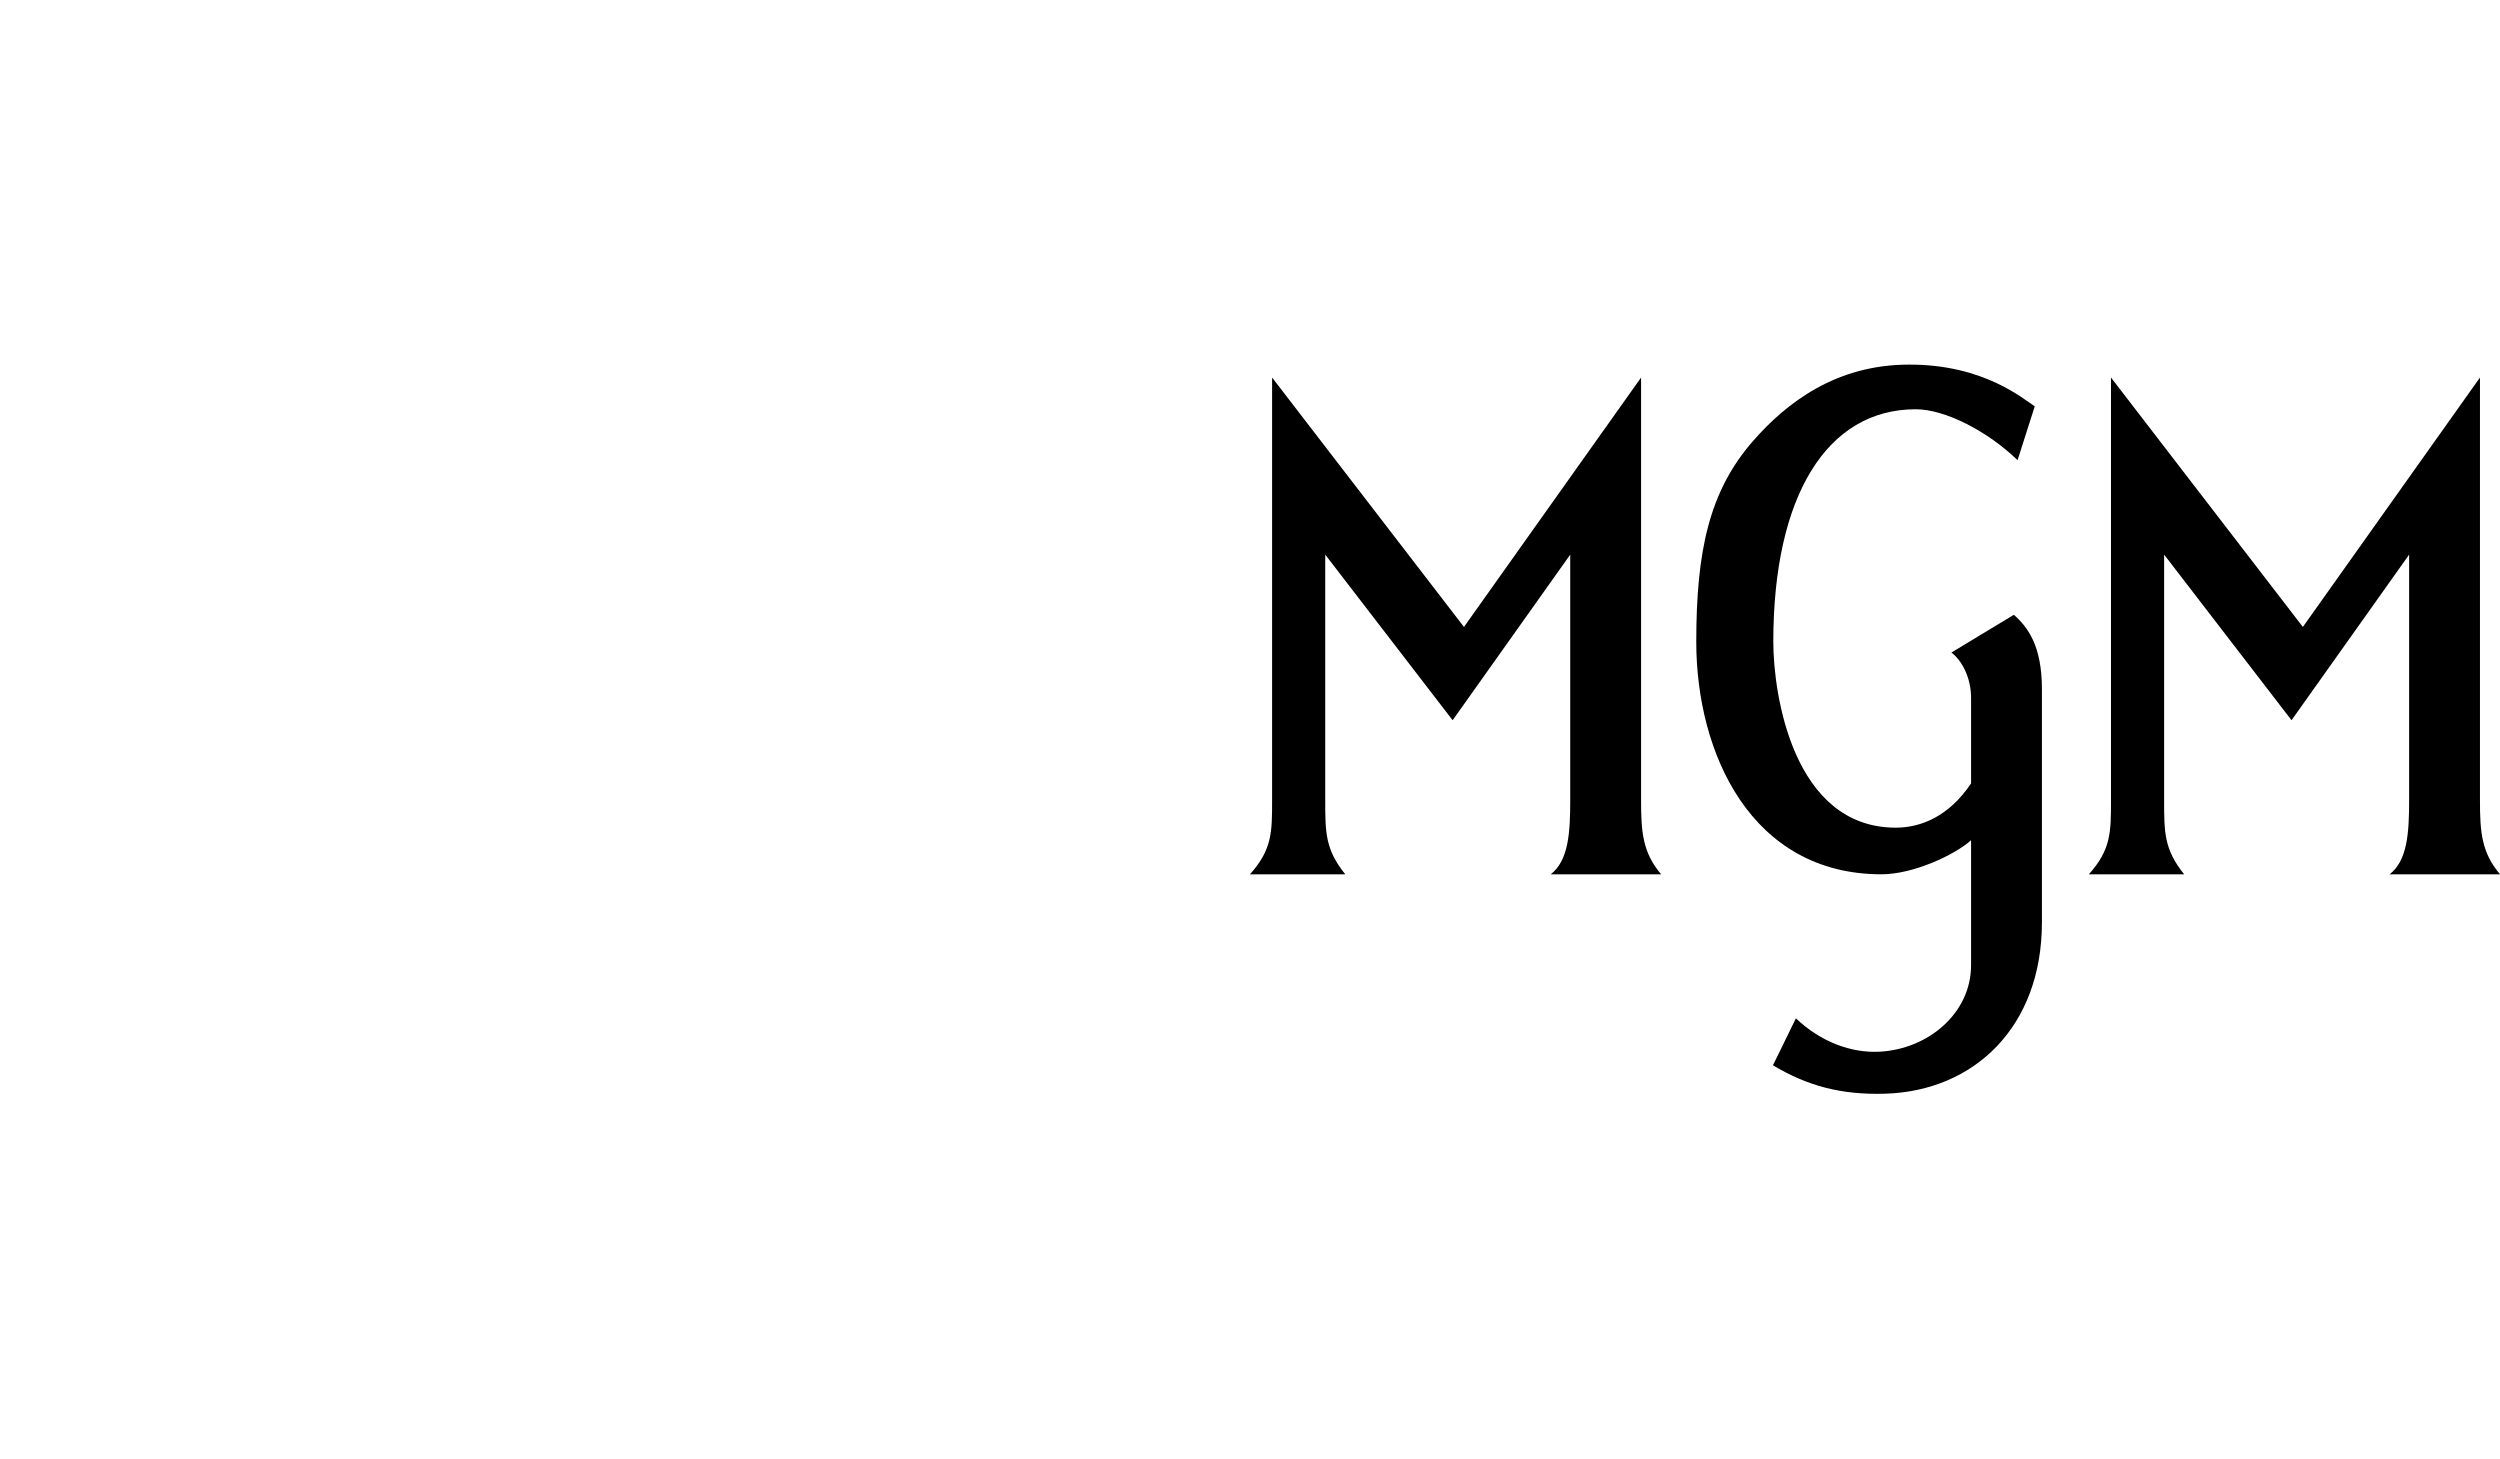
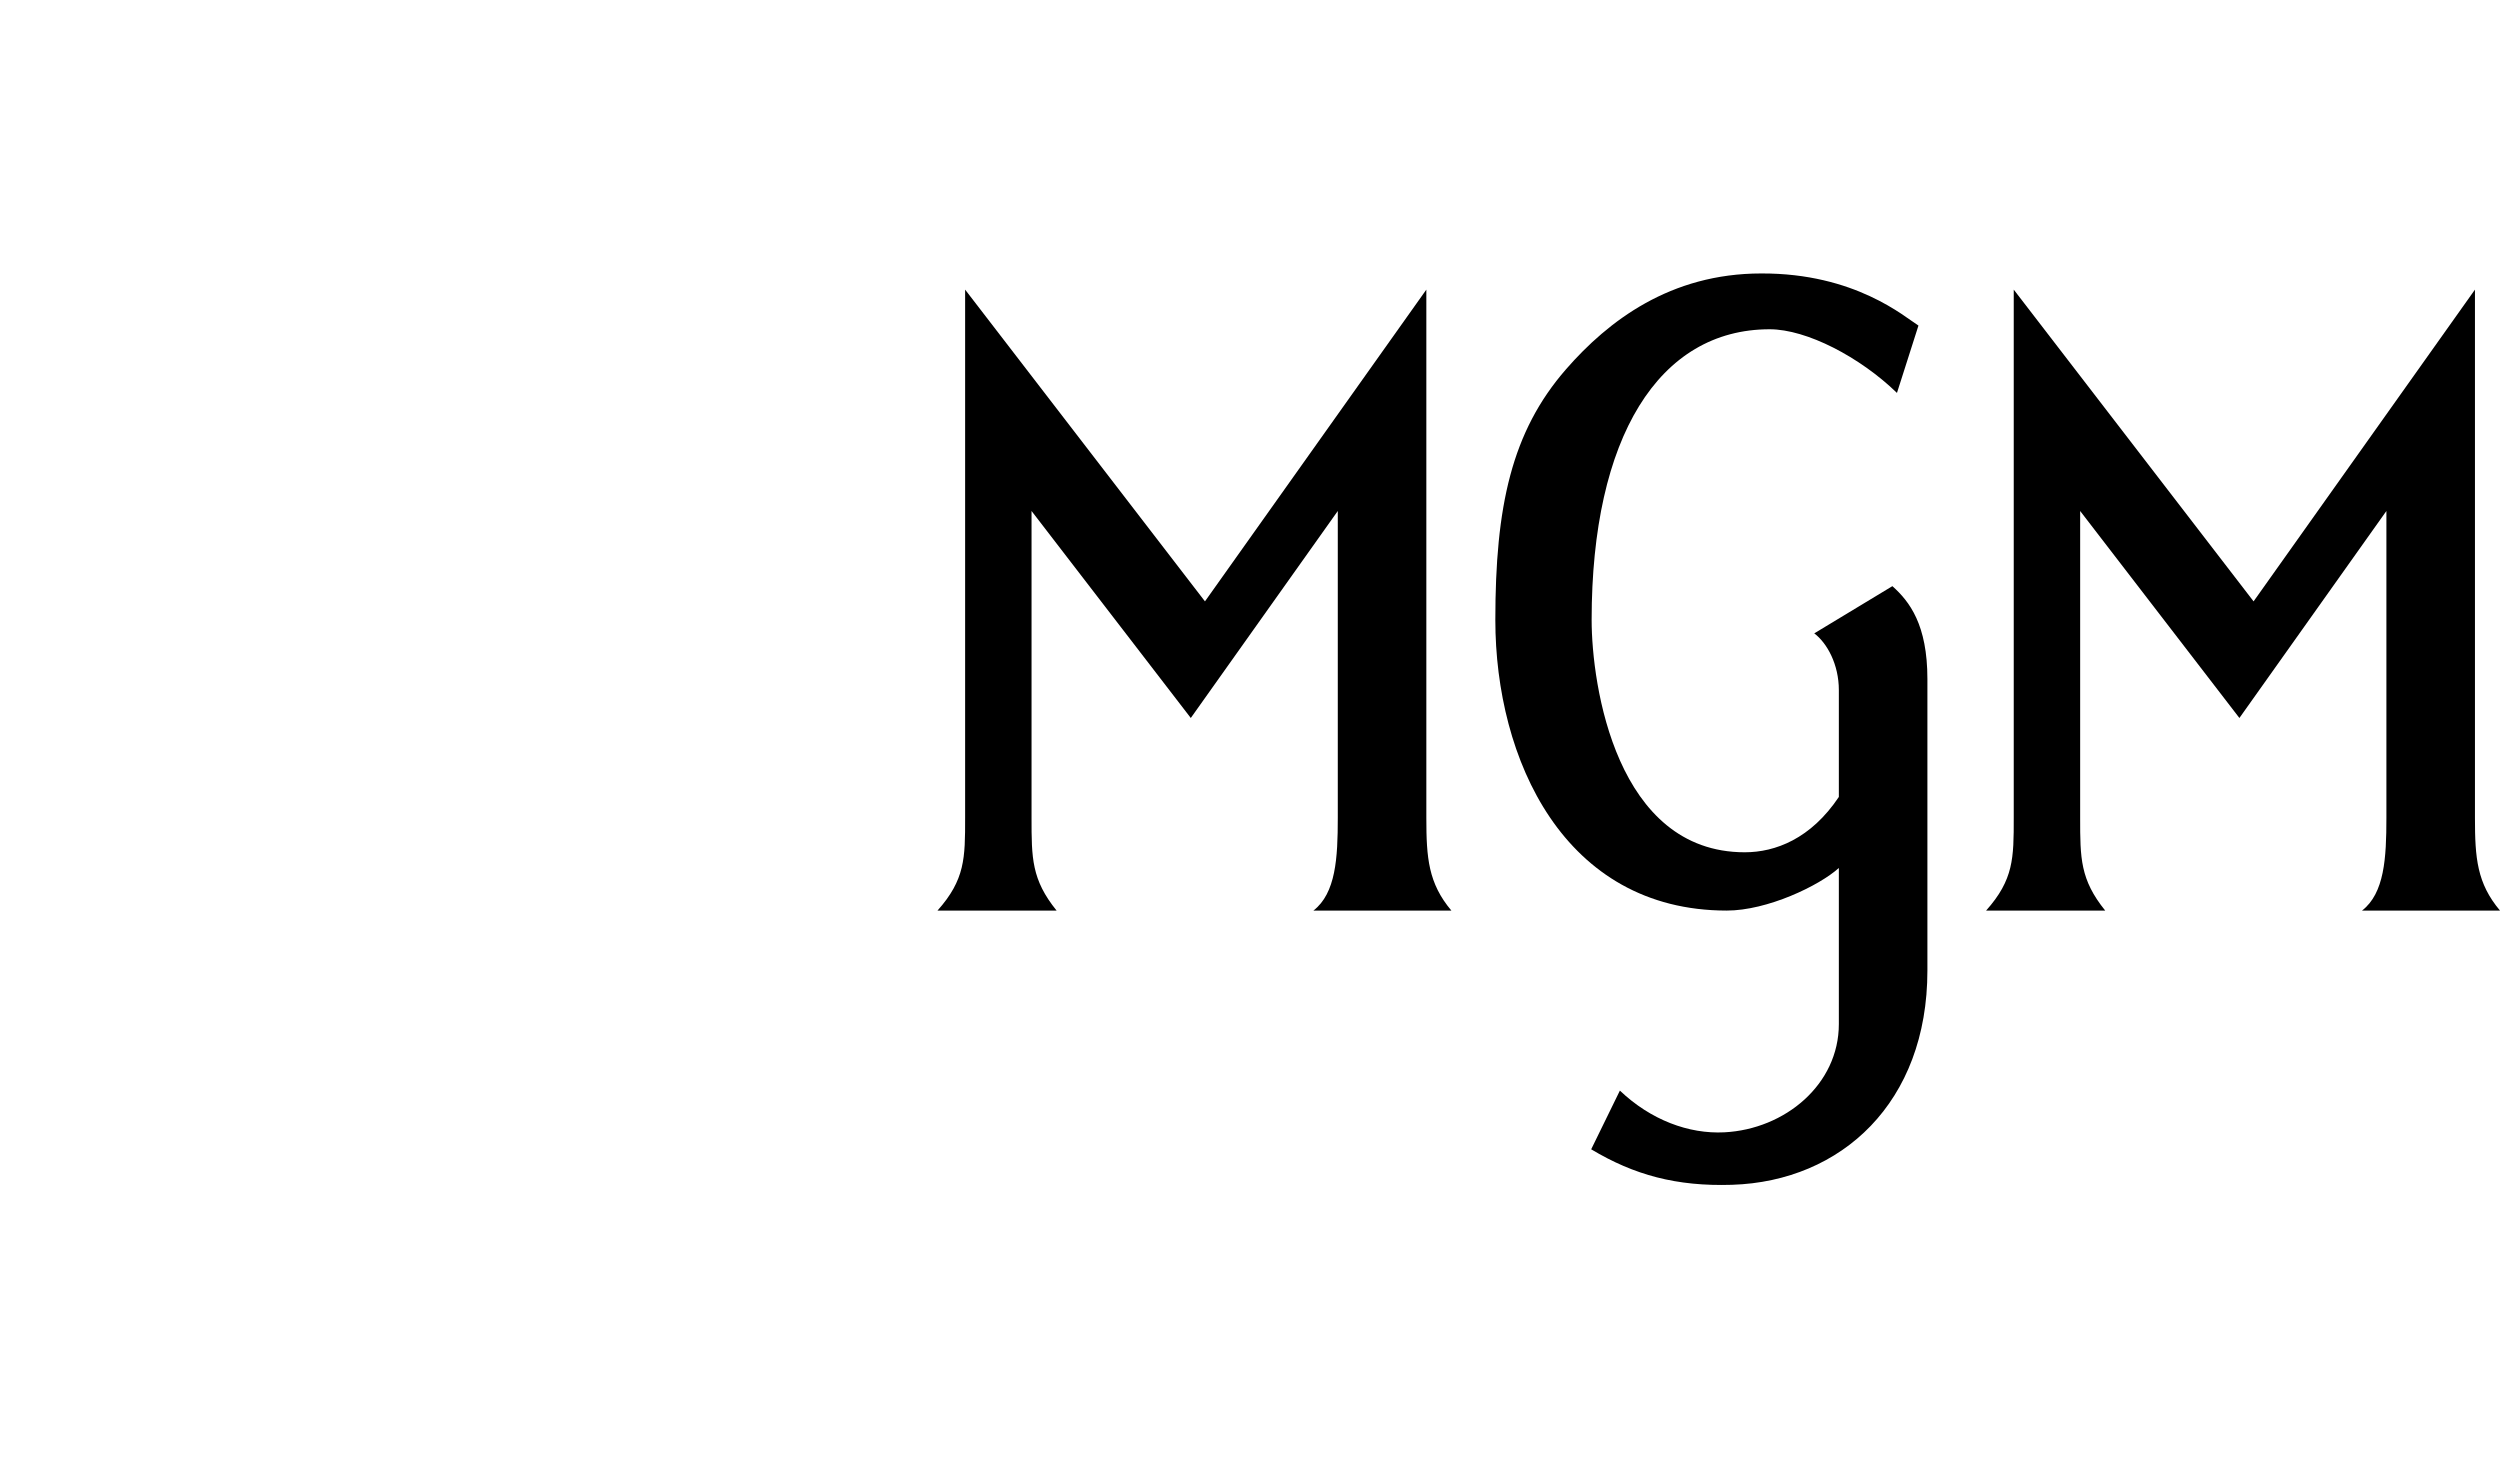
- <svg xmlns="http://www.w3.org/2000/svg" viewBox="-1000 0 2000 583.37" width="1000" height="583.371" class="navbar__logo--white navbar__logo" version="1.1" id="svg6">
+ <svg xmlns="http://www.w3.org/2000/svg" viewBox="-600 0 1600 583.37" width="1000" height="583.371" class="navbar__logo--white navbar__logo" version="1.1" id="svg6">
  <defs id="defs10" />
  <g id="g31">
    <path id="path851" style="fill:#000000;fill-opacity:1;stroke:none;stroke-width:0.826px;stroke-linecap:butt;stroke-linejoin:miter;stroke-opacity:1" d="M 688.794,10.349 V 348.448 c 0,25.714 2.8e-4,39.438 -17.681,59.307 25.405,0 50.81,0 76.215,0 -16.028,-19.87 -16.028,-33.593 -16.028,-59.307 V 152.017 l 101.919,132.483 94.078,-132.483 v 196.431 c 0,25.714 -1.252,48.204 -15.594,59.307 29.432,0 58.864,0 88.296,0 -14.729,-17.509 -16.028,-33.593 -16.028,-59.307 V 10.349 L 842.287,209.871 Z" />
    <path id="path874" style="fill:#000000;fill-opacity:1;stroke:none;stroke-width:0.826px;stroke-linecap:butt;stroke-linejoin:miter;stroke-opacity:1" d="M 17.681,10.349 V 348.448 c 0,25.714 2.8e-4,39.438 -17.681,59.307 25.405,0 50.81,0 76.215,0 C 60.187,387.885 60.187,374.162 60.187,348.448 V 152.017 l 101.919,132.483 94.078,-132.483 v 196.431 c 0,25.714 -1.252,48.204 -15.594,59.307 29.432,0 58.864,0 88.296,0 -14.729,-17.509 -16.028,-33.593 -16.028,-59.307 V 10.349 L 171.173,209.871 Z" />
    <path id="path880" style="fill:#000000;fill-opacity:1;stroke:none;stroke-width:0.826px;stroke-linecap:butt;stroke-linejoin:miter;stroke-opacity:1" d="m 527.156,0.002 c -58.152,0 -97.86,30.337 -124.815,61.219 -34.969,40.064 -45.325,87.842 -45.325,160.558 0,88.951 43.823,185.977 148.12,185.977 25.833,2e-5 59.087,-15.819 71.727,-27.271 v 99.906 c 0,38.637 -34.437,67.277 -73.258,69.282 -22.811,1.178 -47.136,-7.923 -66.877,-26.703 l -18.369,37.57 c 27.441,16.446 54.571,23.846 90.148,22.721 70.109,-2.219 125.03,-52.745 125.03,-137.1 v -186.625 c 0,-34.755 -11.408,-49.592 -22.414,-59.407 l -49.998,30.214 c 8.271,6.241 15.737,19.901 15.737,36.317 v 68.368 c -17.891,26.738 -40.586,35.421 -60.216,35.421 -82.155,0 -97.998,-106.721 -97.998,-148.769 0,-116.922 43.052,-185.961 113.937,-185.961 23.667,0 57.781,17.761 81.469,40.734 l 13.755,-43.096 C 619.138,27.959 587.315,-0.246 527.156,0.002 Z" />
  </g>
</svg>
